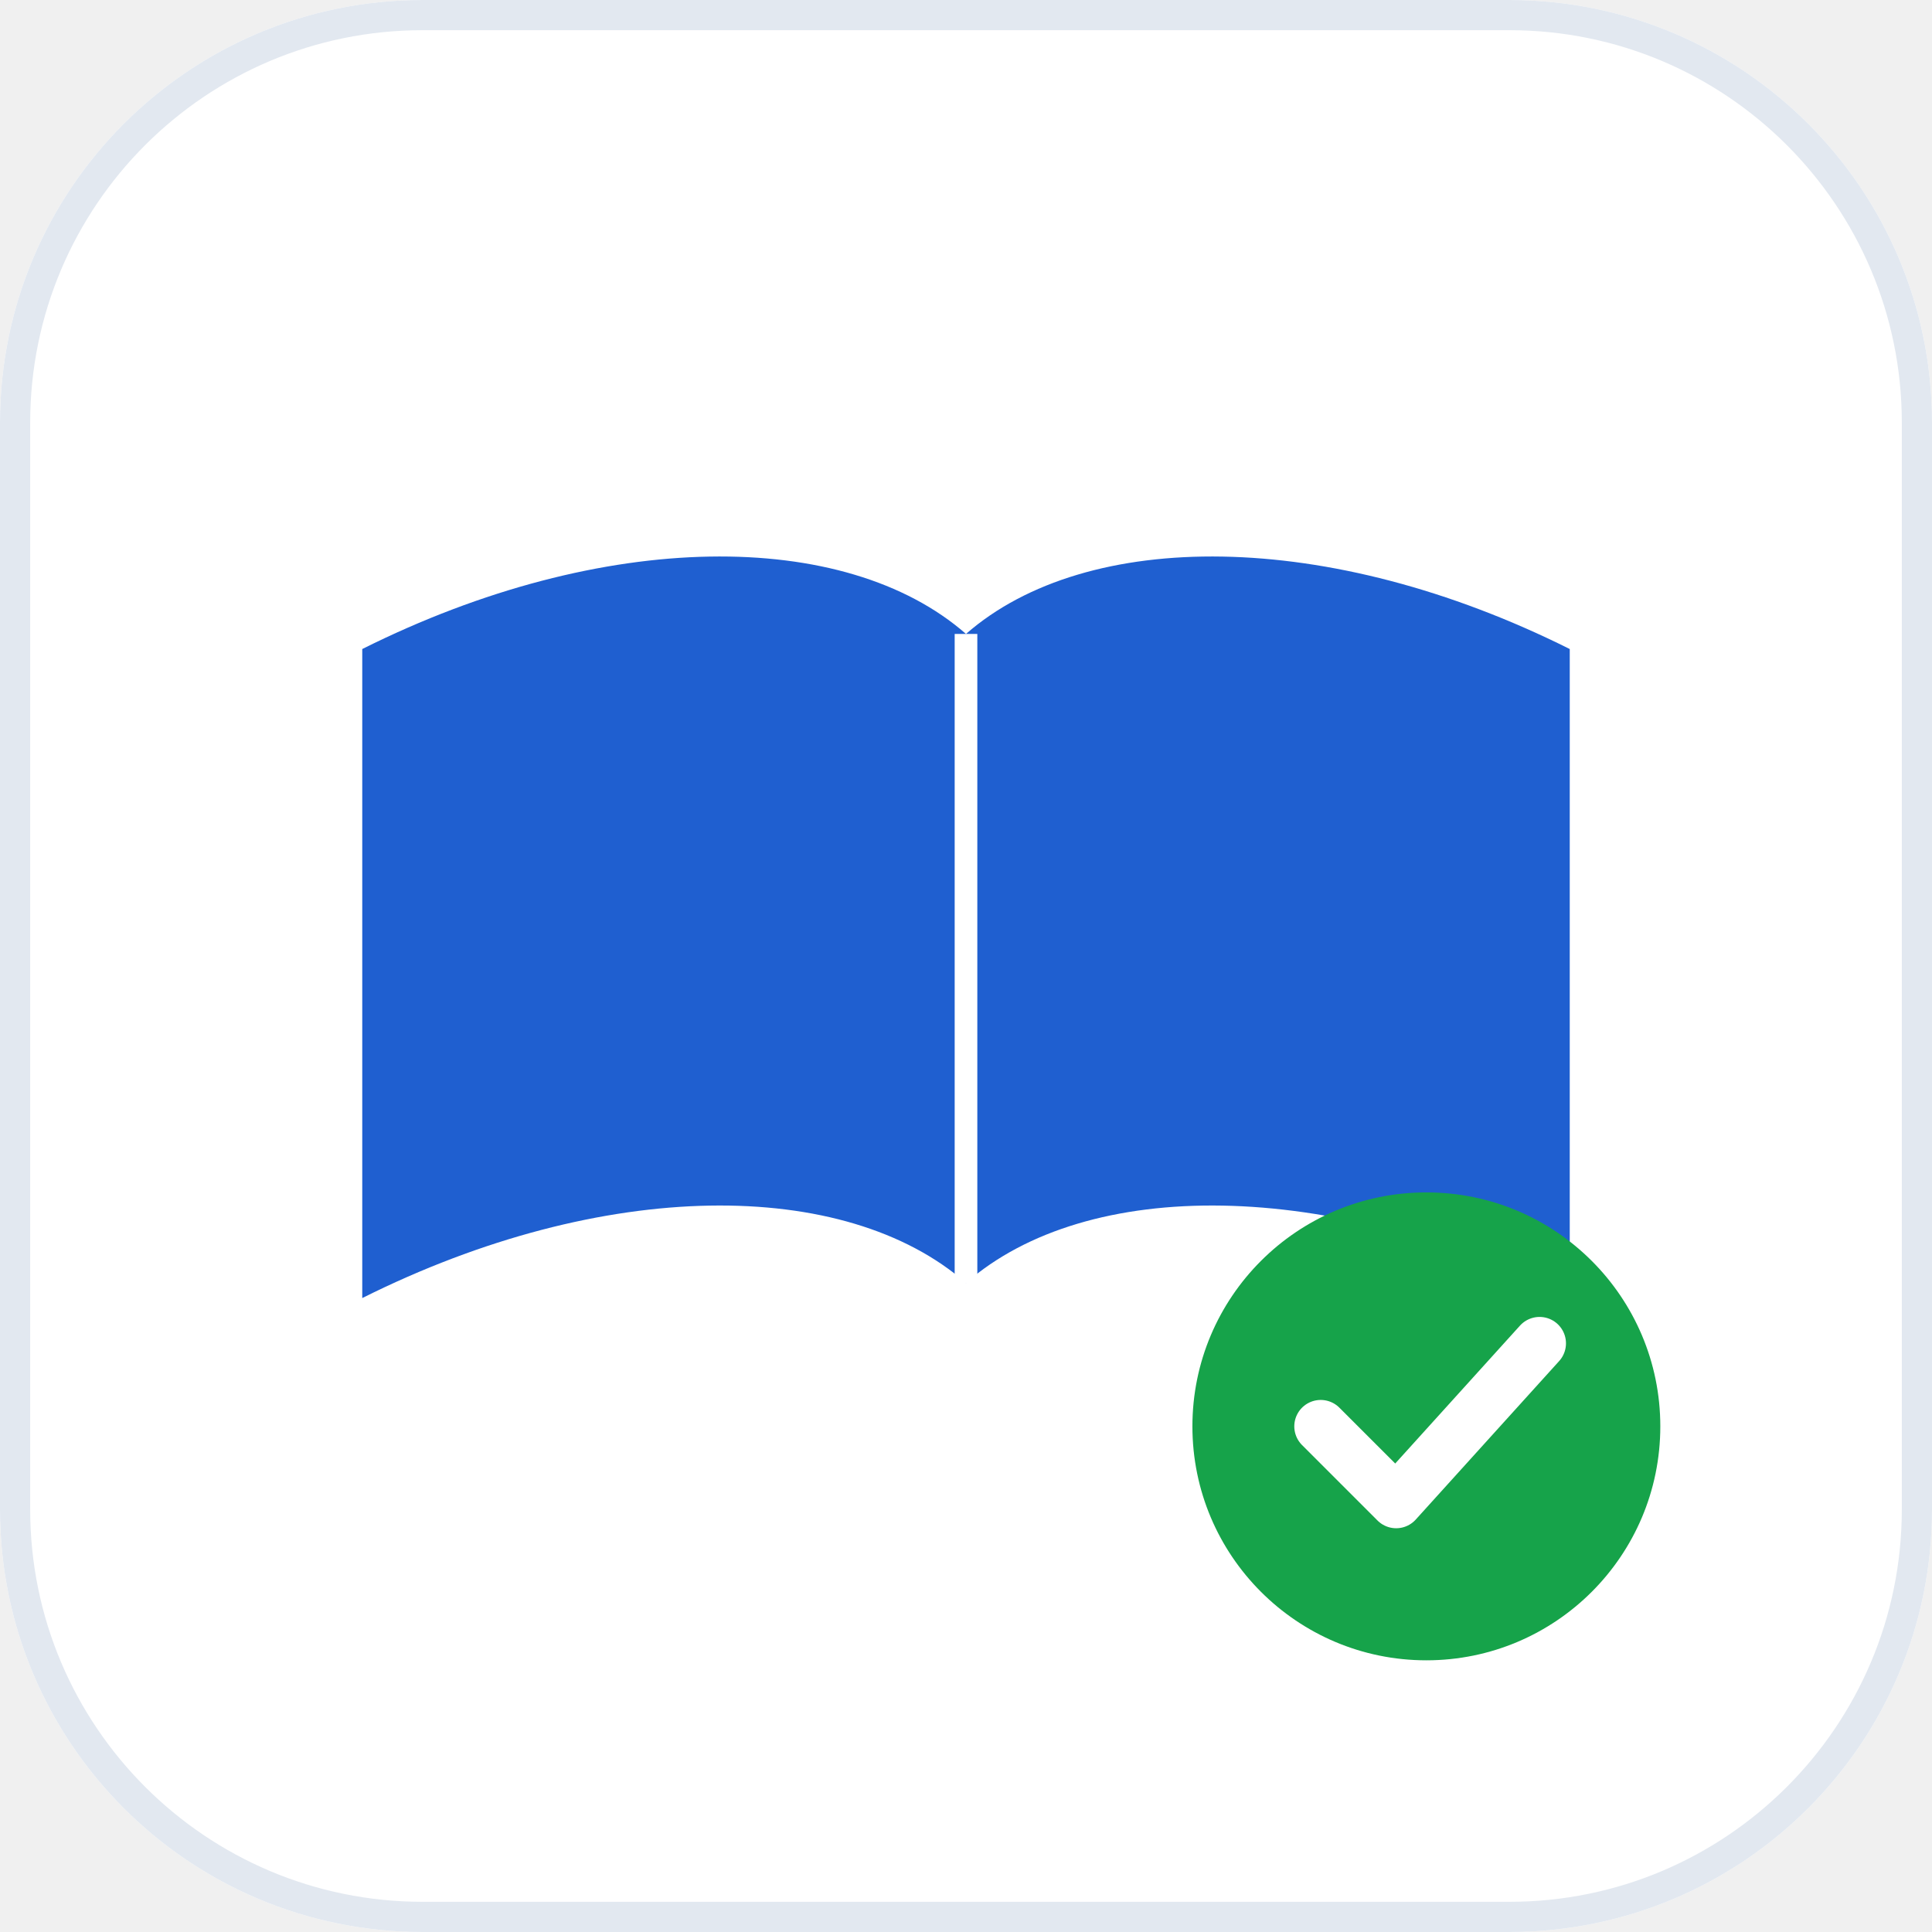
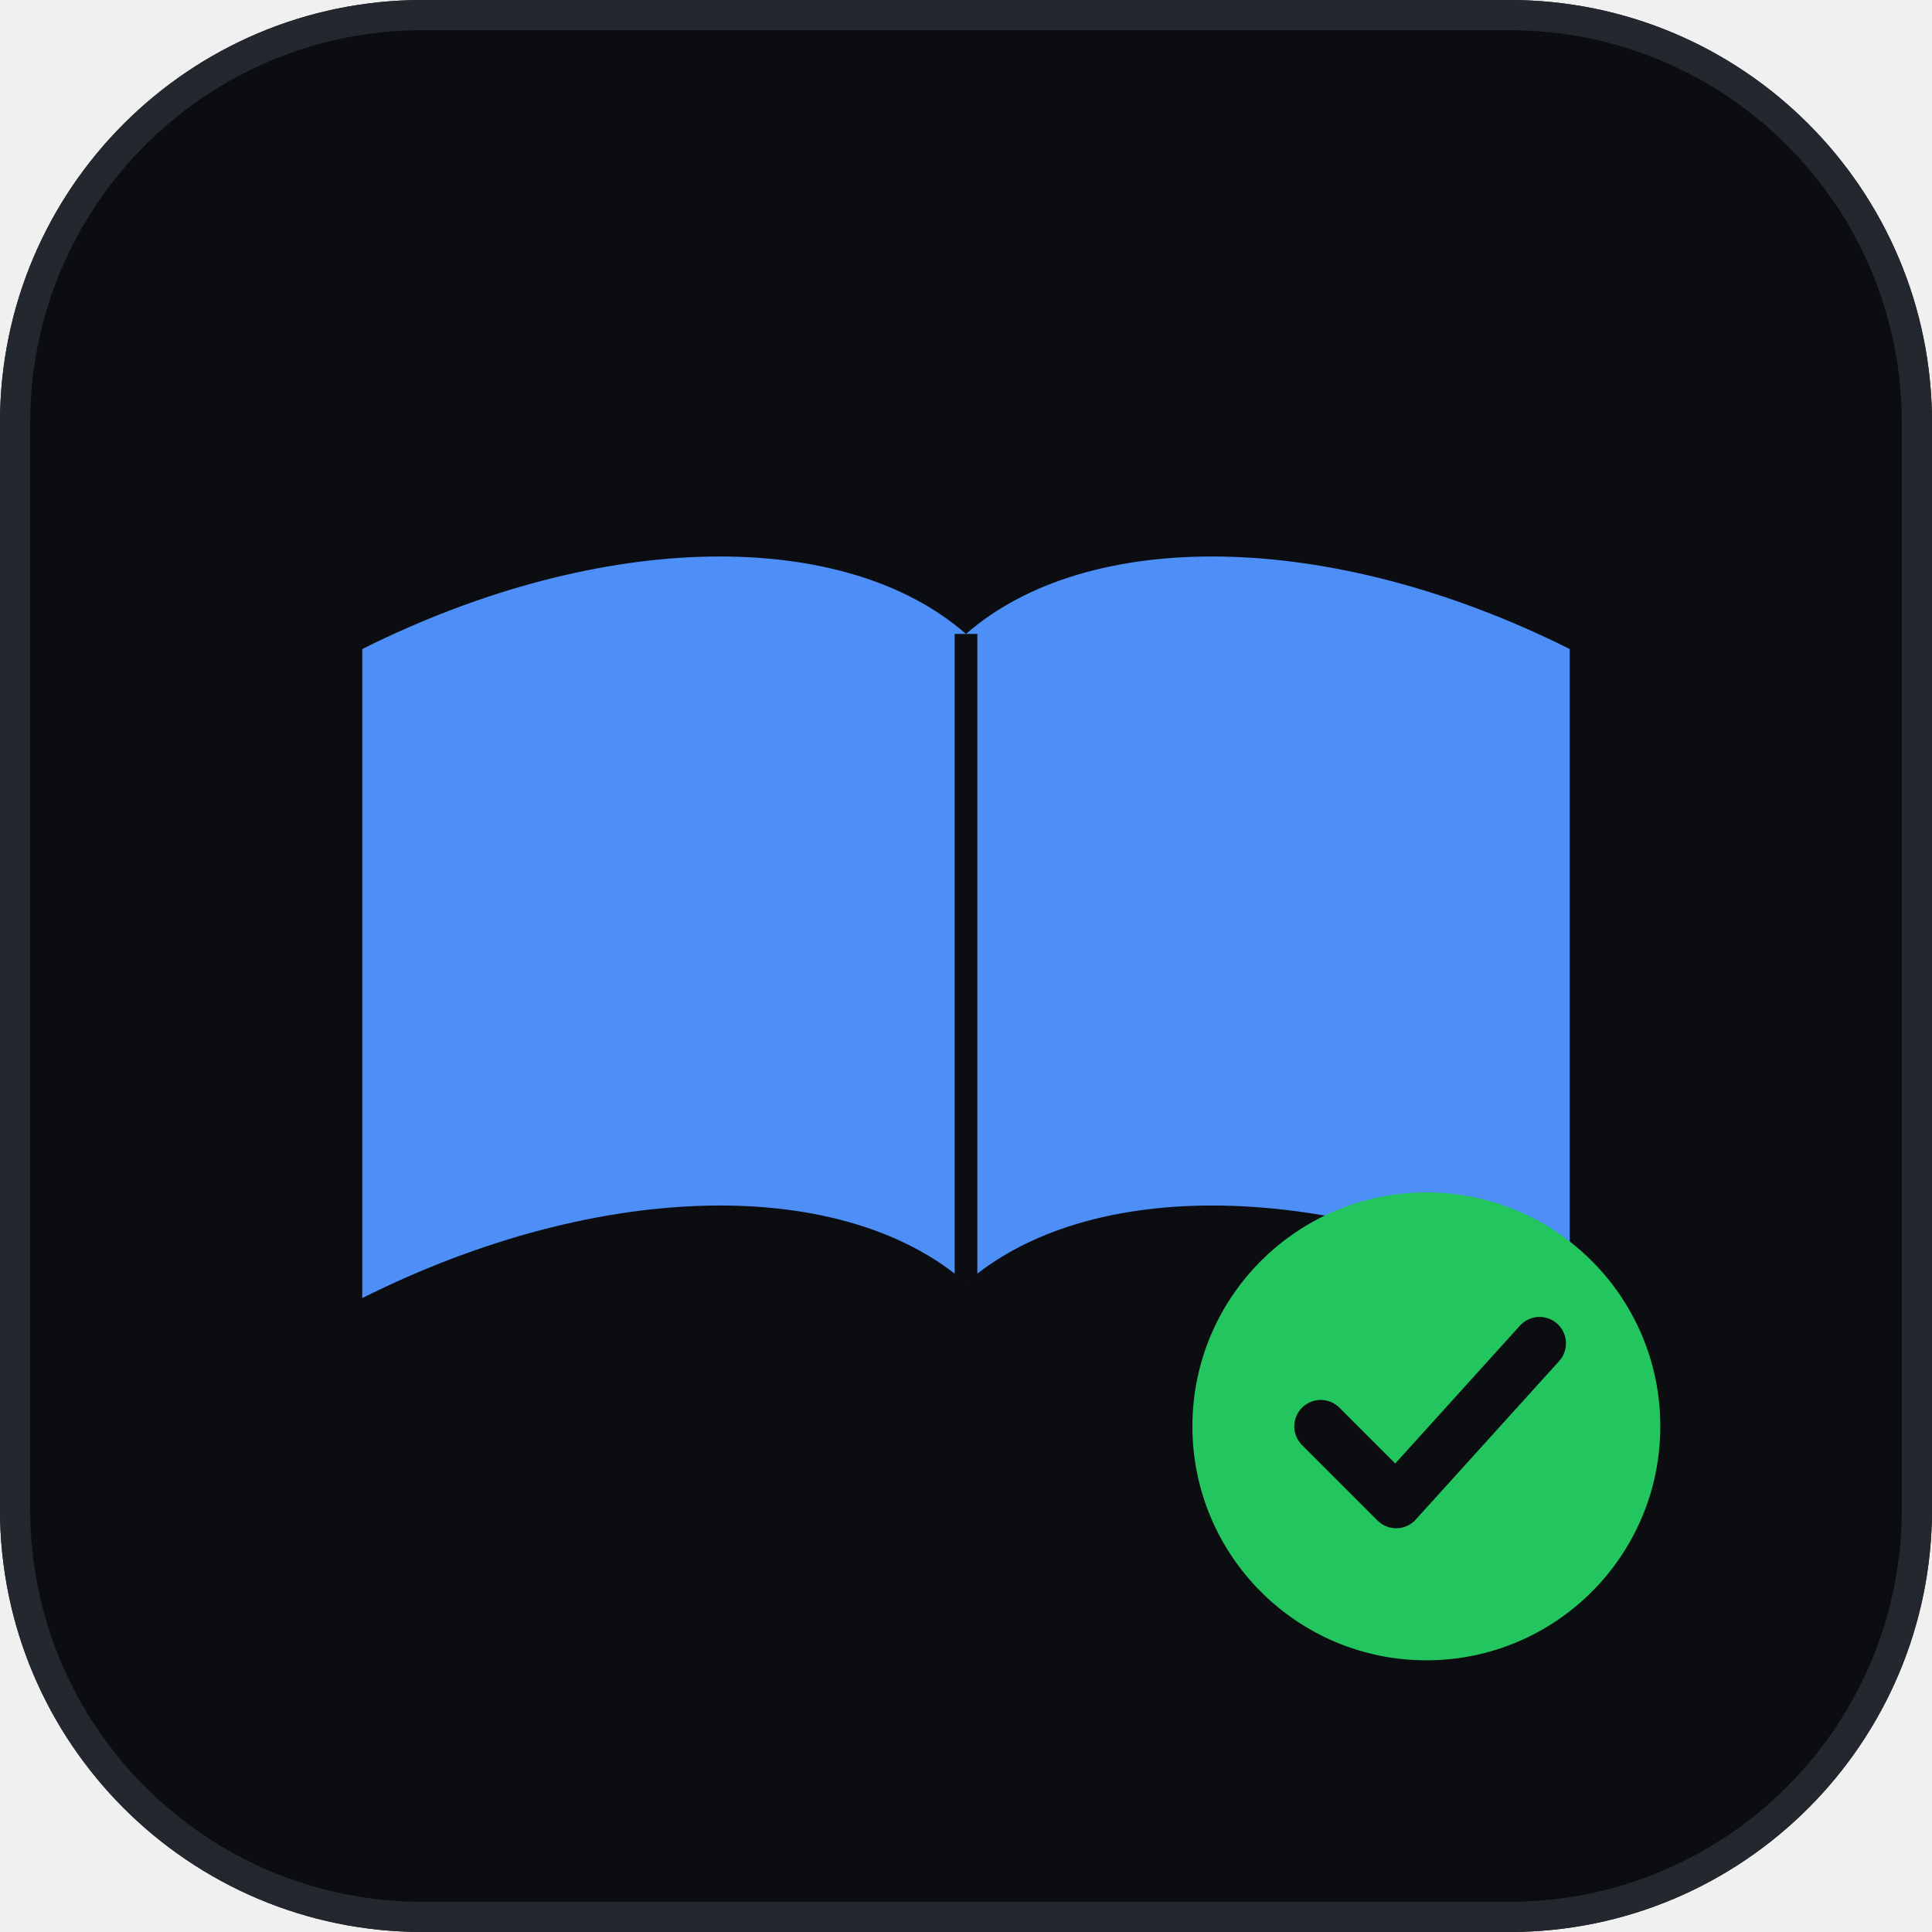
<svg xmlns="http://www.w3.org/2000/svg" viewBox="0 0 512 512">
-   <rect width="512" height="512" rx="112" fill="#ffffff" />
-   <rect x="4" y="4" width="504" height="504" rx="108" fill="none" stroke="#e2e8f0" stroke-width="8" />
-   <path d="M 96 172 C 160 140 224 140 256 168 C 288 140 352 140 416 172 L 416 344 C 352 312 288 312 256 340 C 224 312 160 312 96 344 Z" fill="#1f5fd0" />
-   <line x1="256" y1="168" x2="256" y2="340" stroke="#ffffff" stroke-width="6" />
-   <circle cx="378" cy="378" r="62" fill="#16a34a" />
-   <path d="M 350 378 L 370 398 L 408 356" stroke="#ffffff" stroke-width="14" fill="none" stroke-linecap="round" stroke-linejoin="round" />
+   <rect width="512" height="512" rx="112" fill="#0b0d10" />
+   <rect x="4" y="4" width="504" height="504" rx="108" fill="none" stroke="#23282f" stroke-width="8" />
+   <path d="M 96 172 C 160 140 224 140 256 168 C 288 140 352 140 416 172 L 416 344 C 352 312 288 312 256 340 C 224 312 160 312 96 344 Z" fill="#4d8ef7" />
+   <line x1="256" y1="168" x2="256" y2="340" stroke="#0b0d10" stroke-width="6" />
+   <circle cx="378" cy="378" r="62" fill="#22c55e" />
+   <path d="M 350 378 L 370 398 L 408 356" stroke="#0b0d10" stroke-width="14" fill="none" stroke-linecap="round" stroke-linejoin="round" />
</svg>
